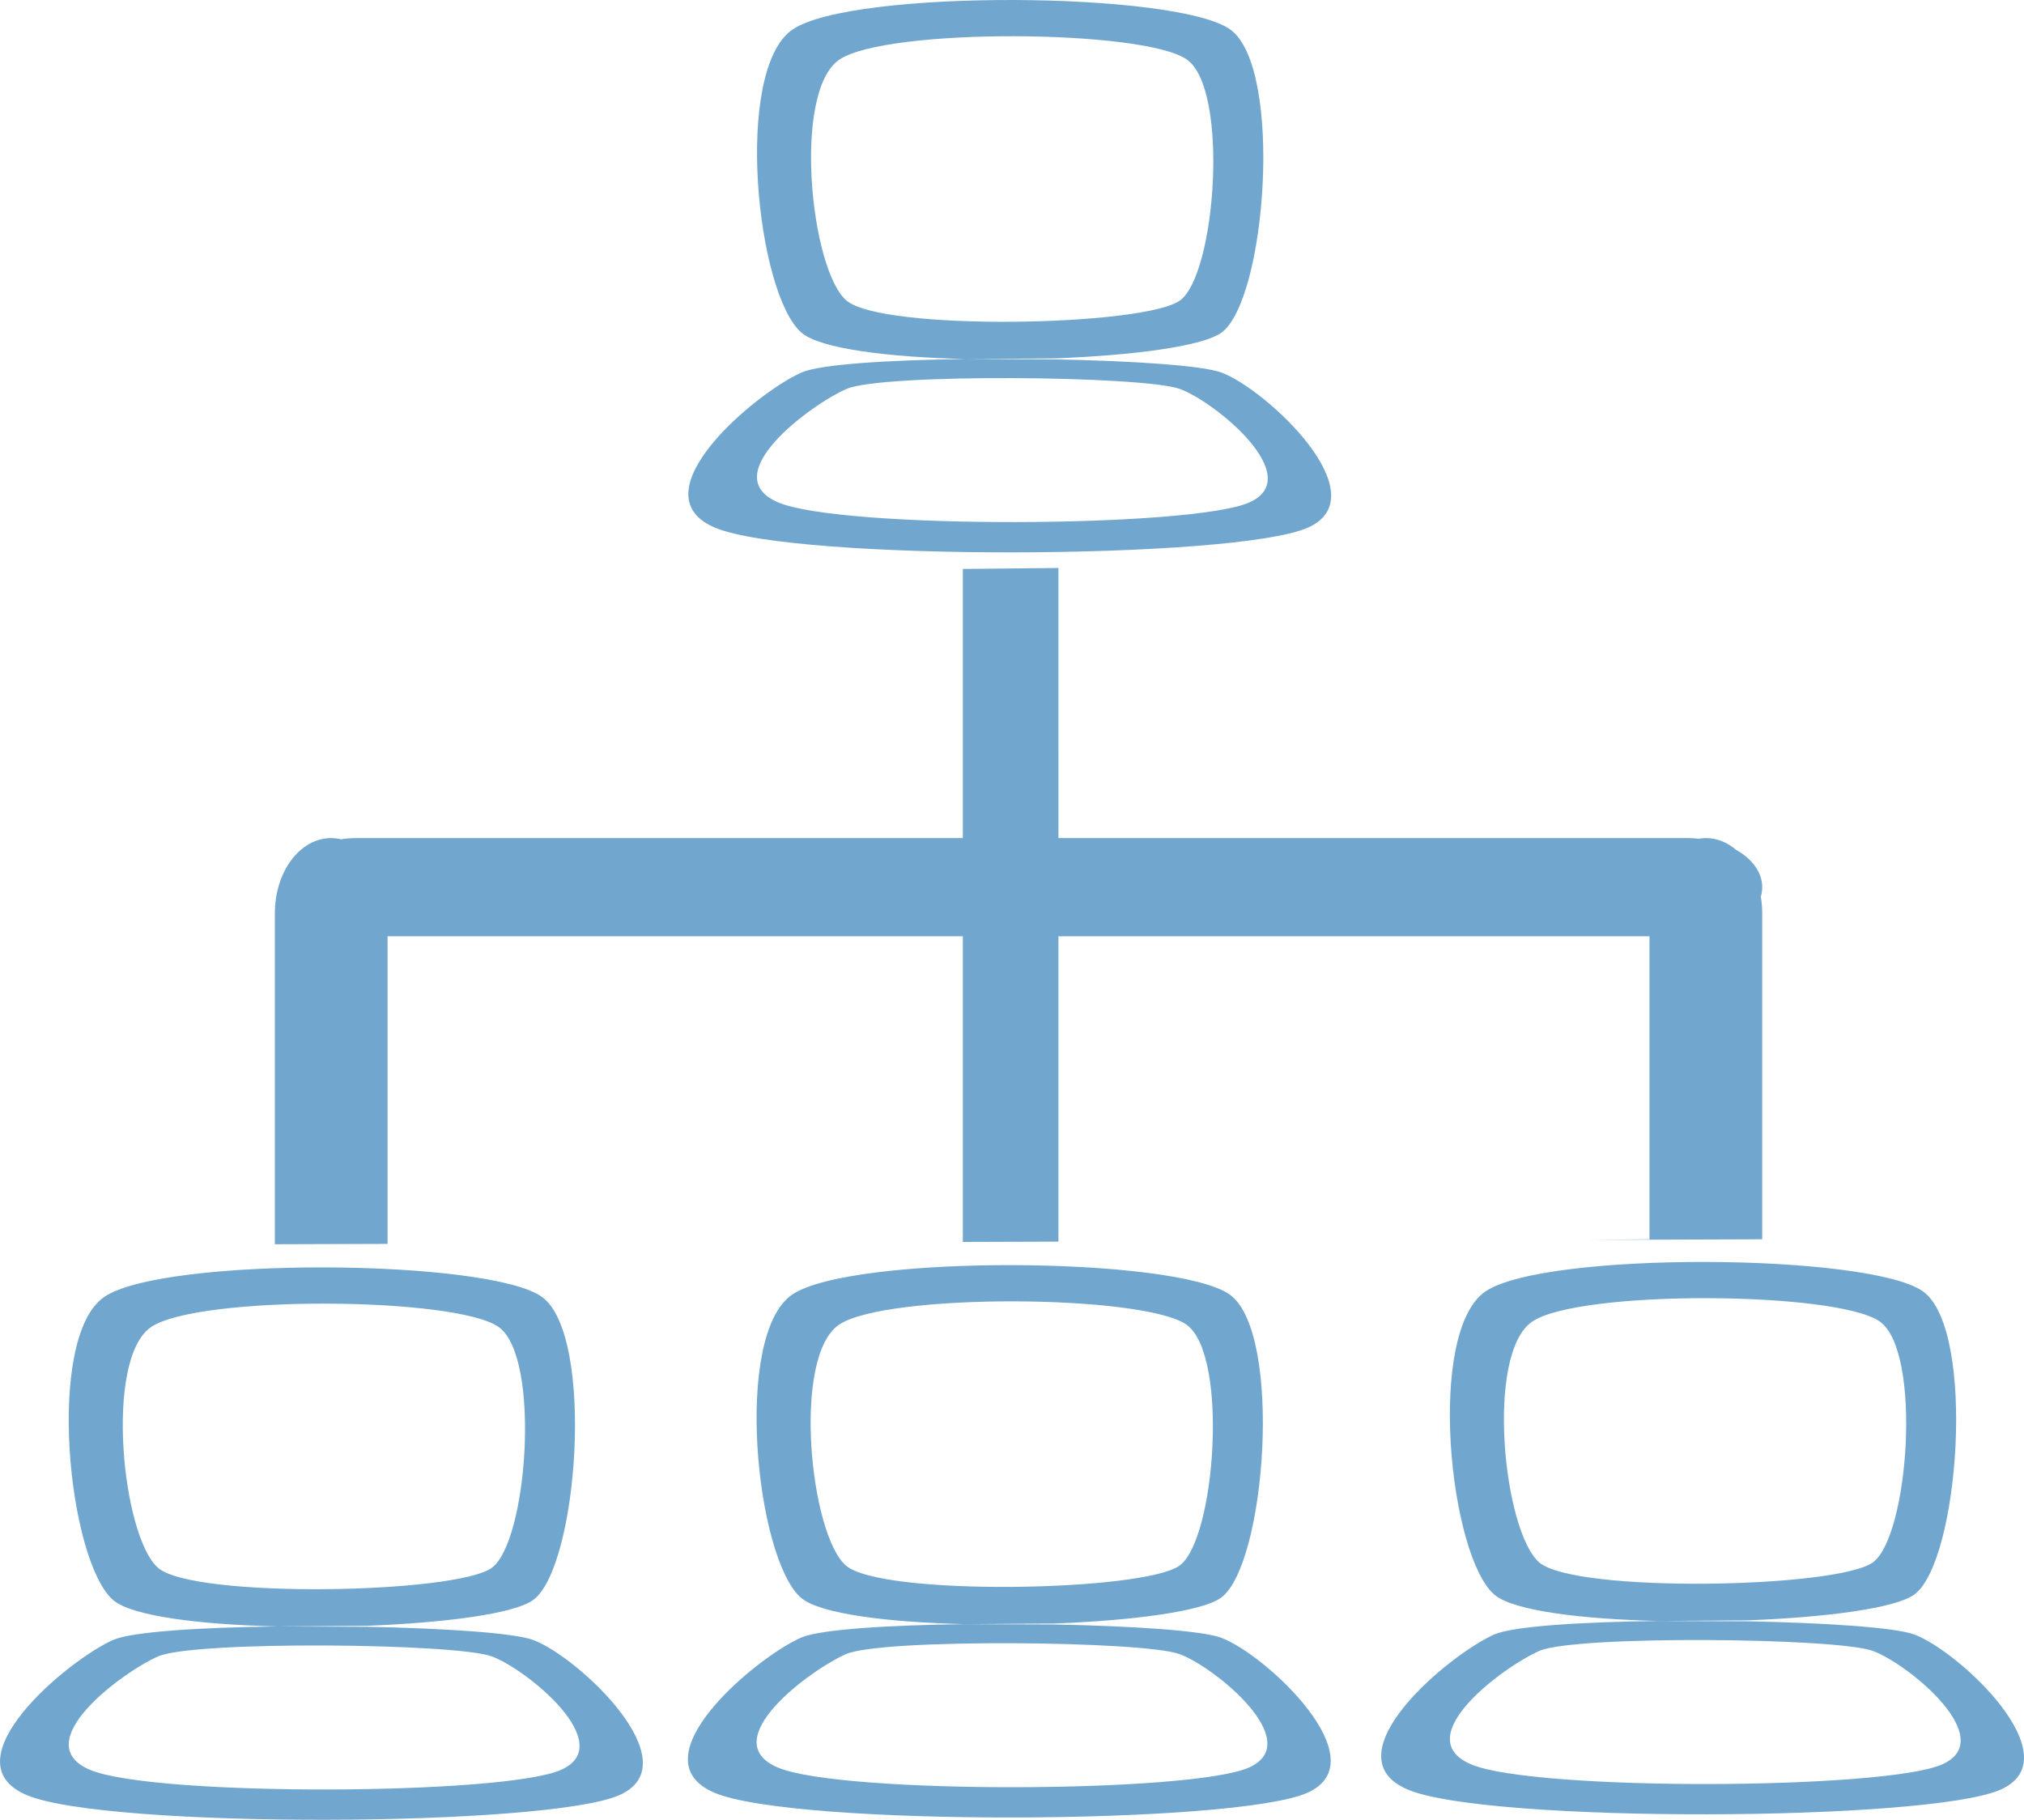
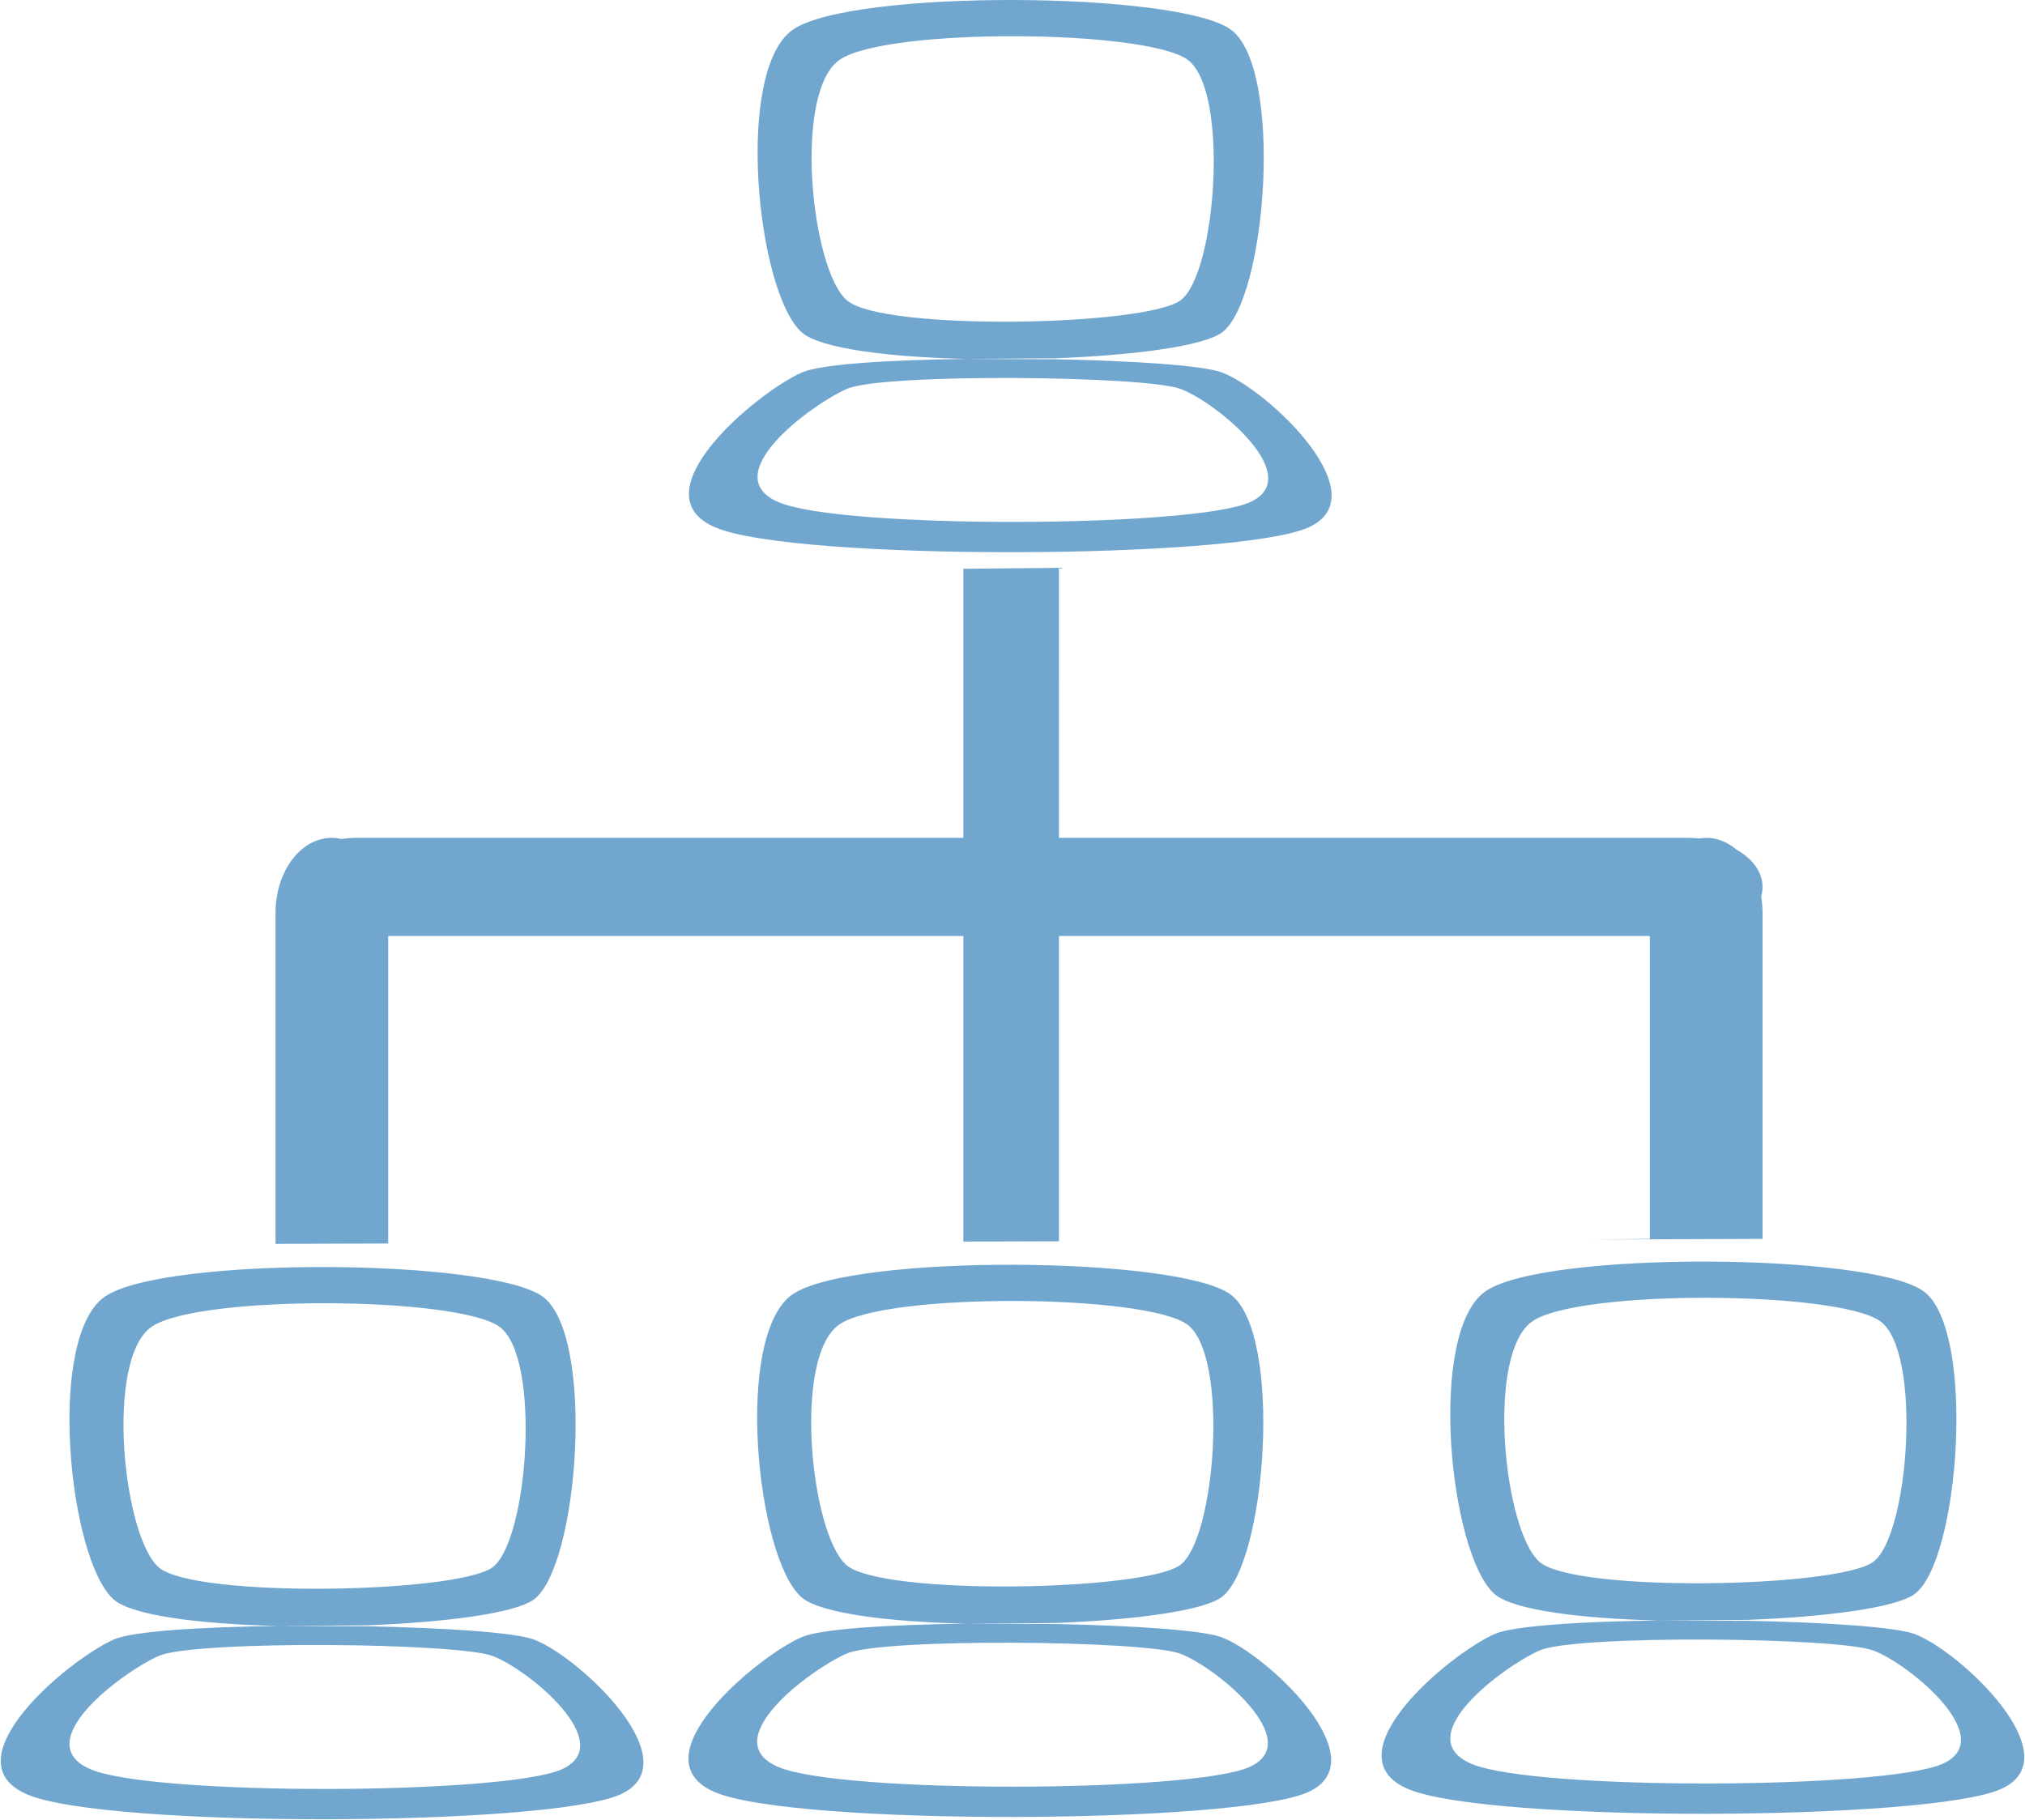
- <svg xmlns="http://www.w3.org/2000/svg" version="1.1" viewBox="0 0 256 230.17">
+ <svg xmlns="http://www.w3.org/2000/svg" version="1.1" width="256" height="230" viewBox="0 0 256 230.17">
  <path d="m128.21 6.9757e-4c-12.07-0.034-24.234 1.175-27.971 3.737-7.474 5.123-4.574 33.429 1.138 38.341 2.384 2.05 11.047 3.096 20.731 3.332l11.317-0.081c9.813-0.375 18.641-1.511 21.052-3.251 5.712-4.124 7.854-33.492 1.138-38.341-3.358-2.425-15.335-3.703-27.405-3.737zm-6.102 45.41c-9.684 0.121-18.347 0.656-20.731 1.704-5.712 2.513-21.065 15.34-10.944 19.623 5.061 2.141 21.532 3.154 37.877 3.126 16.345-0.026 32.563-1.099 37.11-3.126 9.094-4.054-5.231-17.513-10.944-19.623-2.41-0.89-11.238-1.471-21.052-1.663zm6.265-40.828c9.591 0.026 19.107 1.045 21.775 2.97 5.336 3.851 3.634 27.176-0.904 30.452-4.538 3.276-37.651 3.902-42.19 0-4.538-3.902-6.845-26.383-0.906-30.452 2.969-2.034 12.635-2.998 22.225-2.97zm-0.224 43.24c9.413 0.04 18.826 0.538 21.095 1.376 4.539 1.676 15.999 11.13 8.773 14.35-3.613 1.61-16.498 2.46-29.485 2.483-12.987 0.023-26.076-0.782-30.096-2.483-8.042-3.402 4.079-12.355 8.618-14.35 2.269-0.998 11.682-1.416 21.095-1.376zm5.724 24.016-12.092 0.122v34.04h-76.672c-0.686 0-1.348 0.058-1.991 0.152-0.399-0.091-0.808-0.152-1.227-0.152-3.95 0-7.128 4.245-7.128 9.518v41.856l14.256-0.047v-38.905h72.762v38.659l12.092-0.039v-38.62h74.757v38.321l-7.67 0.077 21.93-0.075v-41.227c0-0.72-0.064-1.418-0.177-2.092 0.115-0.393 0.177-0.799 0.177-1.215 0-1.911-1.303-3.594-3.316-4.732-1.103-0.932-2.407-1.48-3.813-1.48-0.302 0-0.6 0.038-0.892 0.082-0.411-0.038-0.816-0.073-1.242-0.082h-79.752zm81.968 87.774c-12.07-0.034-24.234 1.177-27.971 3.739-7.474 5.123-4.574 33.427 1.138 38.339 2.384 2.05 11.049 3.096 20.733 3.332l11.315-0.081c9.813-0.375 18.643-1.511 21.054-3.251 5.712-4.124 7.852-33.49 1.136-38.339-3.358-2.424-15.335-3.705-27.405-3.739zm-6.1 45.41c-9.684 0.121-18.349 0.656-20.733 1.704-5.712 2.513-21.065 15.34-10.944 19.623 5.061 2.142 21.534 3.154 37.879 3.126 16.345-0.026 32.561-1.099 37.108-3.126 9.094-4.054-5.229-17.513-10.942-19.623-2.41-0.89-11.24-1.472-21.054-1.663zm-168.59-44.72c-12.071-0.034-24.234 1.177-27.971 3.739-7.474 5.123-4.574 33.428 1.138 38.341 2.384 2.05 11.049 3.096 20.733 3.332l11.315-0.081c9.813-0.375 18.643-1.511 21.054-3.251 5.712-4.124 7.852-33.492 1.136-38.341-3.358-2.424-15.335-3.705-27.405-3.739zm-6.1 45.412c-9.684 0.121-18.349 0.656-20.733 1.704-5.712 2.513-21.064 15.34-10.943 19.623 5.061 2.142 21.534 3.154 37.879 3.126 16.345-0.026 32.561-1.099 37.108-3.126 9.094-4.054-5.229-17.513-10.942-19.623-2.41-0.89-11.24-1.471-21.054-1.663zm93.102-45.7c-12.07-0.034-24.234 1.177-27.971 3.739-7.474 5.123-4.574 33.427 1.138 38.339 2.384 2.05 11.049 3.096 20.733 3.332l11.315-0.081c9.813-0.375 18.643-1.511 21.054-3.251 5.712-4.124 7.852-33.49 1.136-38.339-3.358-2.424-15.335-3.705-27.405-3.739zm-6.1 45.41c-9.684 0.121-18.349 0.656-20.733 1.704-5.712 2.513-21.064 15.34-10.944 19.623 5.061 2.142 21.532 3.154 37.877 3.126 16.345-0.03 32.563-1.099 37.11-3.126 9.094-4.054-5.229-17.513-10.942-19.623-2.41-0.89-11.24-1.471-21.054-1.663zm93.957-41.23c9.591 0.026 19.107 1.045 21.775 2.97 5.336 3.851 3.634 27.176-0.904 30.452-4.538 3.276-37.653 3.902-42.192 0-4.539-3.902-6.843-26.383-0.904-30.452 2.969-2.034 12.635-2.998 22.225-2.97zm-174.69 0.69c9.591 0.026 19.107 1.047 21.775 2.972 5.336 3.851 3.634 27.176-0.904 30.452-4.539 3.276-37.653 3.902-42.192 0-4.539-3.902-6.843-26.383-0.904-30.452 2.969-2.034 12.635-2.999 22.225-2.972zm87.002-0.288c9.59 0.026 19.107 1.045 21.775 2.97 5.336 3.851 3.632 27.176-0.906 30.452-4.538 3.276-37.651 3.902-42.19 0-4.538-3.902-6.843-26.383-0.904-30.452 2.969-2.034 12.635-2.998 22.225-2.97zm87.468 42.837c9.413 0.04 18.826 0.538 21.095 1.376 4.538 1.676 15.999 11.13 8.773 14.35-3.613 1.61-16.498 2.462-29.485 2.485-12.987 0.023-26.076-0.784-30.096-2.485-8.042-3.402 4.077-12.355 8.616-14.35 2.269-0.998 11.684-1.416 21.097-1.376zm-174.69 0.69c9.413 0.04 18.826 0.538 21.095 1.376 4.538 1.676 15.999 11.132 8.773 14.352-3.613 1.61-16.498 2.46-29.485 2.483-12.987 0.023-26.076-0.782-30.096-2.483-8.042-3.402 4.077-12.357 8.616-14.352 2.269-0.998 11.684-1.416 21.097-1.376zm87-0.288c9.413 0.04 18.826 0.538 21.095 1.376 4.538 1.676 16.001 11.13 8.775 14.35-3.613 1.61-16.5 2.462-29.487 2.485-12.987 0.023-26.074-0.784-30.094-2.485-8.042-3.402 4.077-12.355 8.616-14.35 2.269-0.998 11.682-1.416 21.095-1.376z" fill="#71a7cf" fill-opacity=".996" fill-rule="evenodd" style="paint-order:normal" />
</svg>
